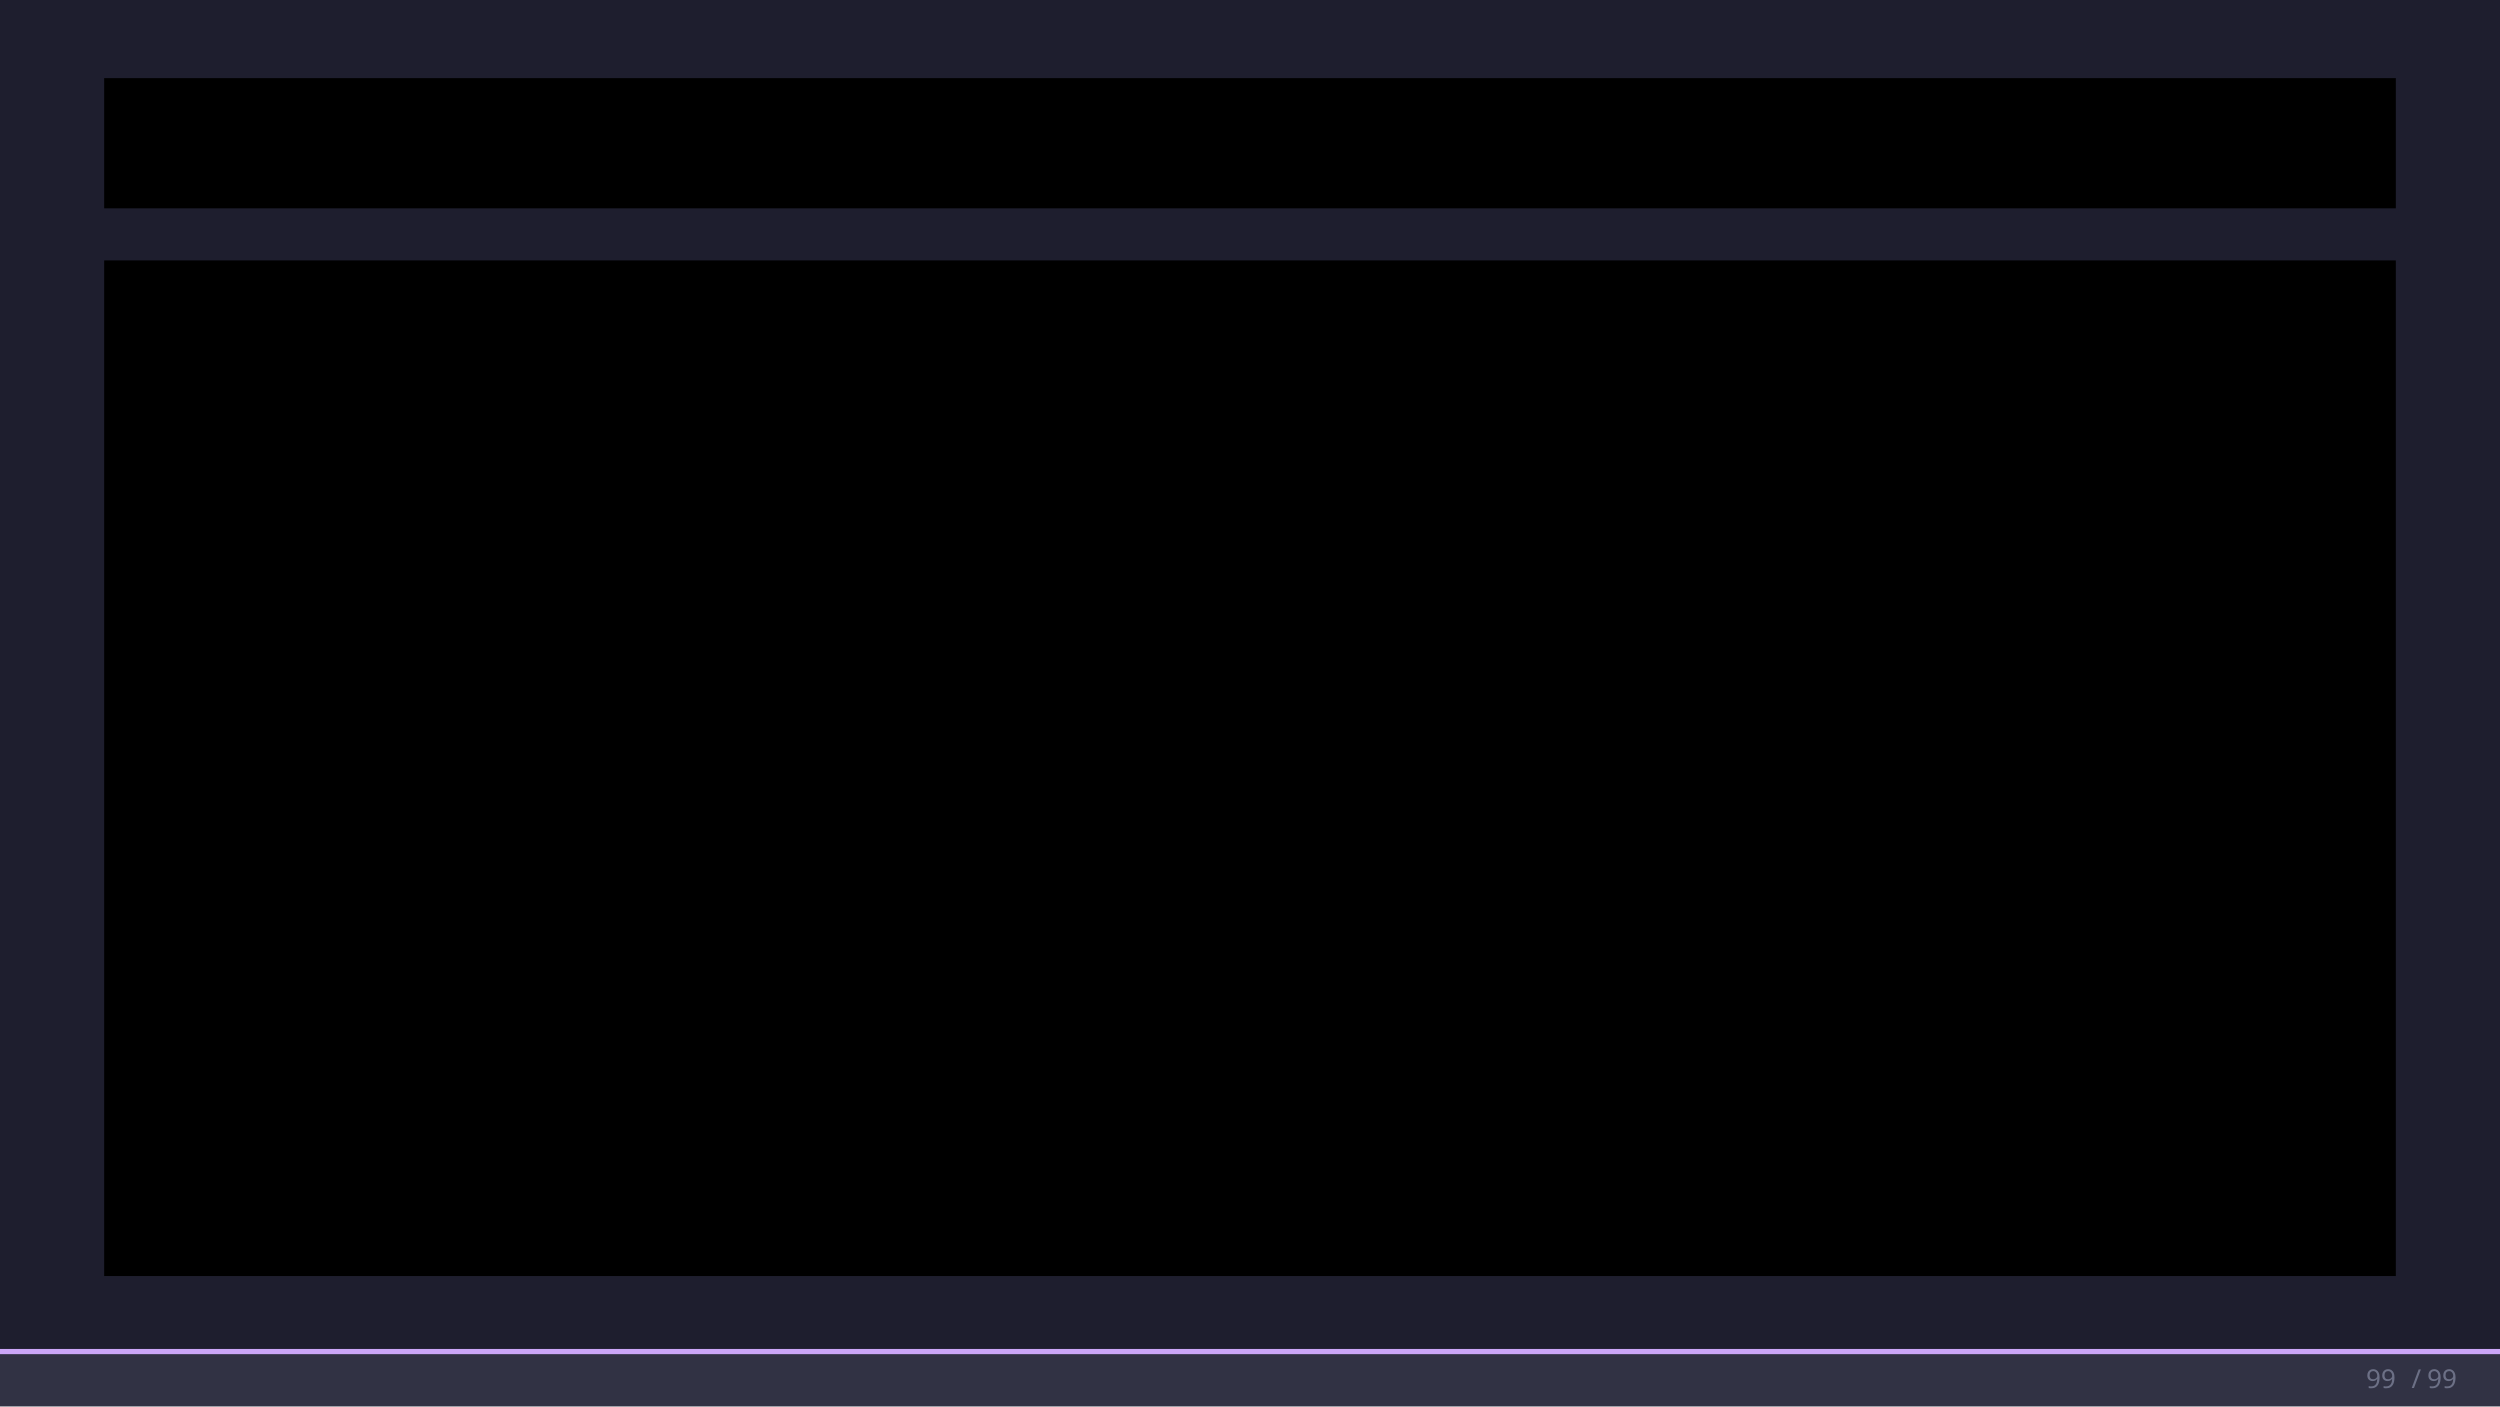
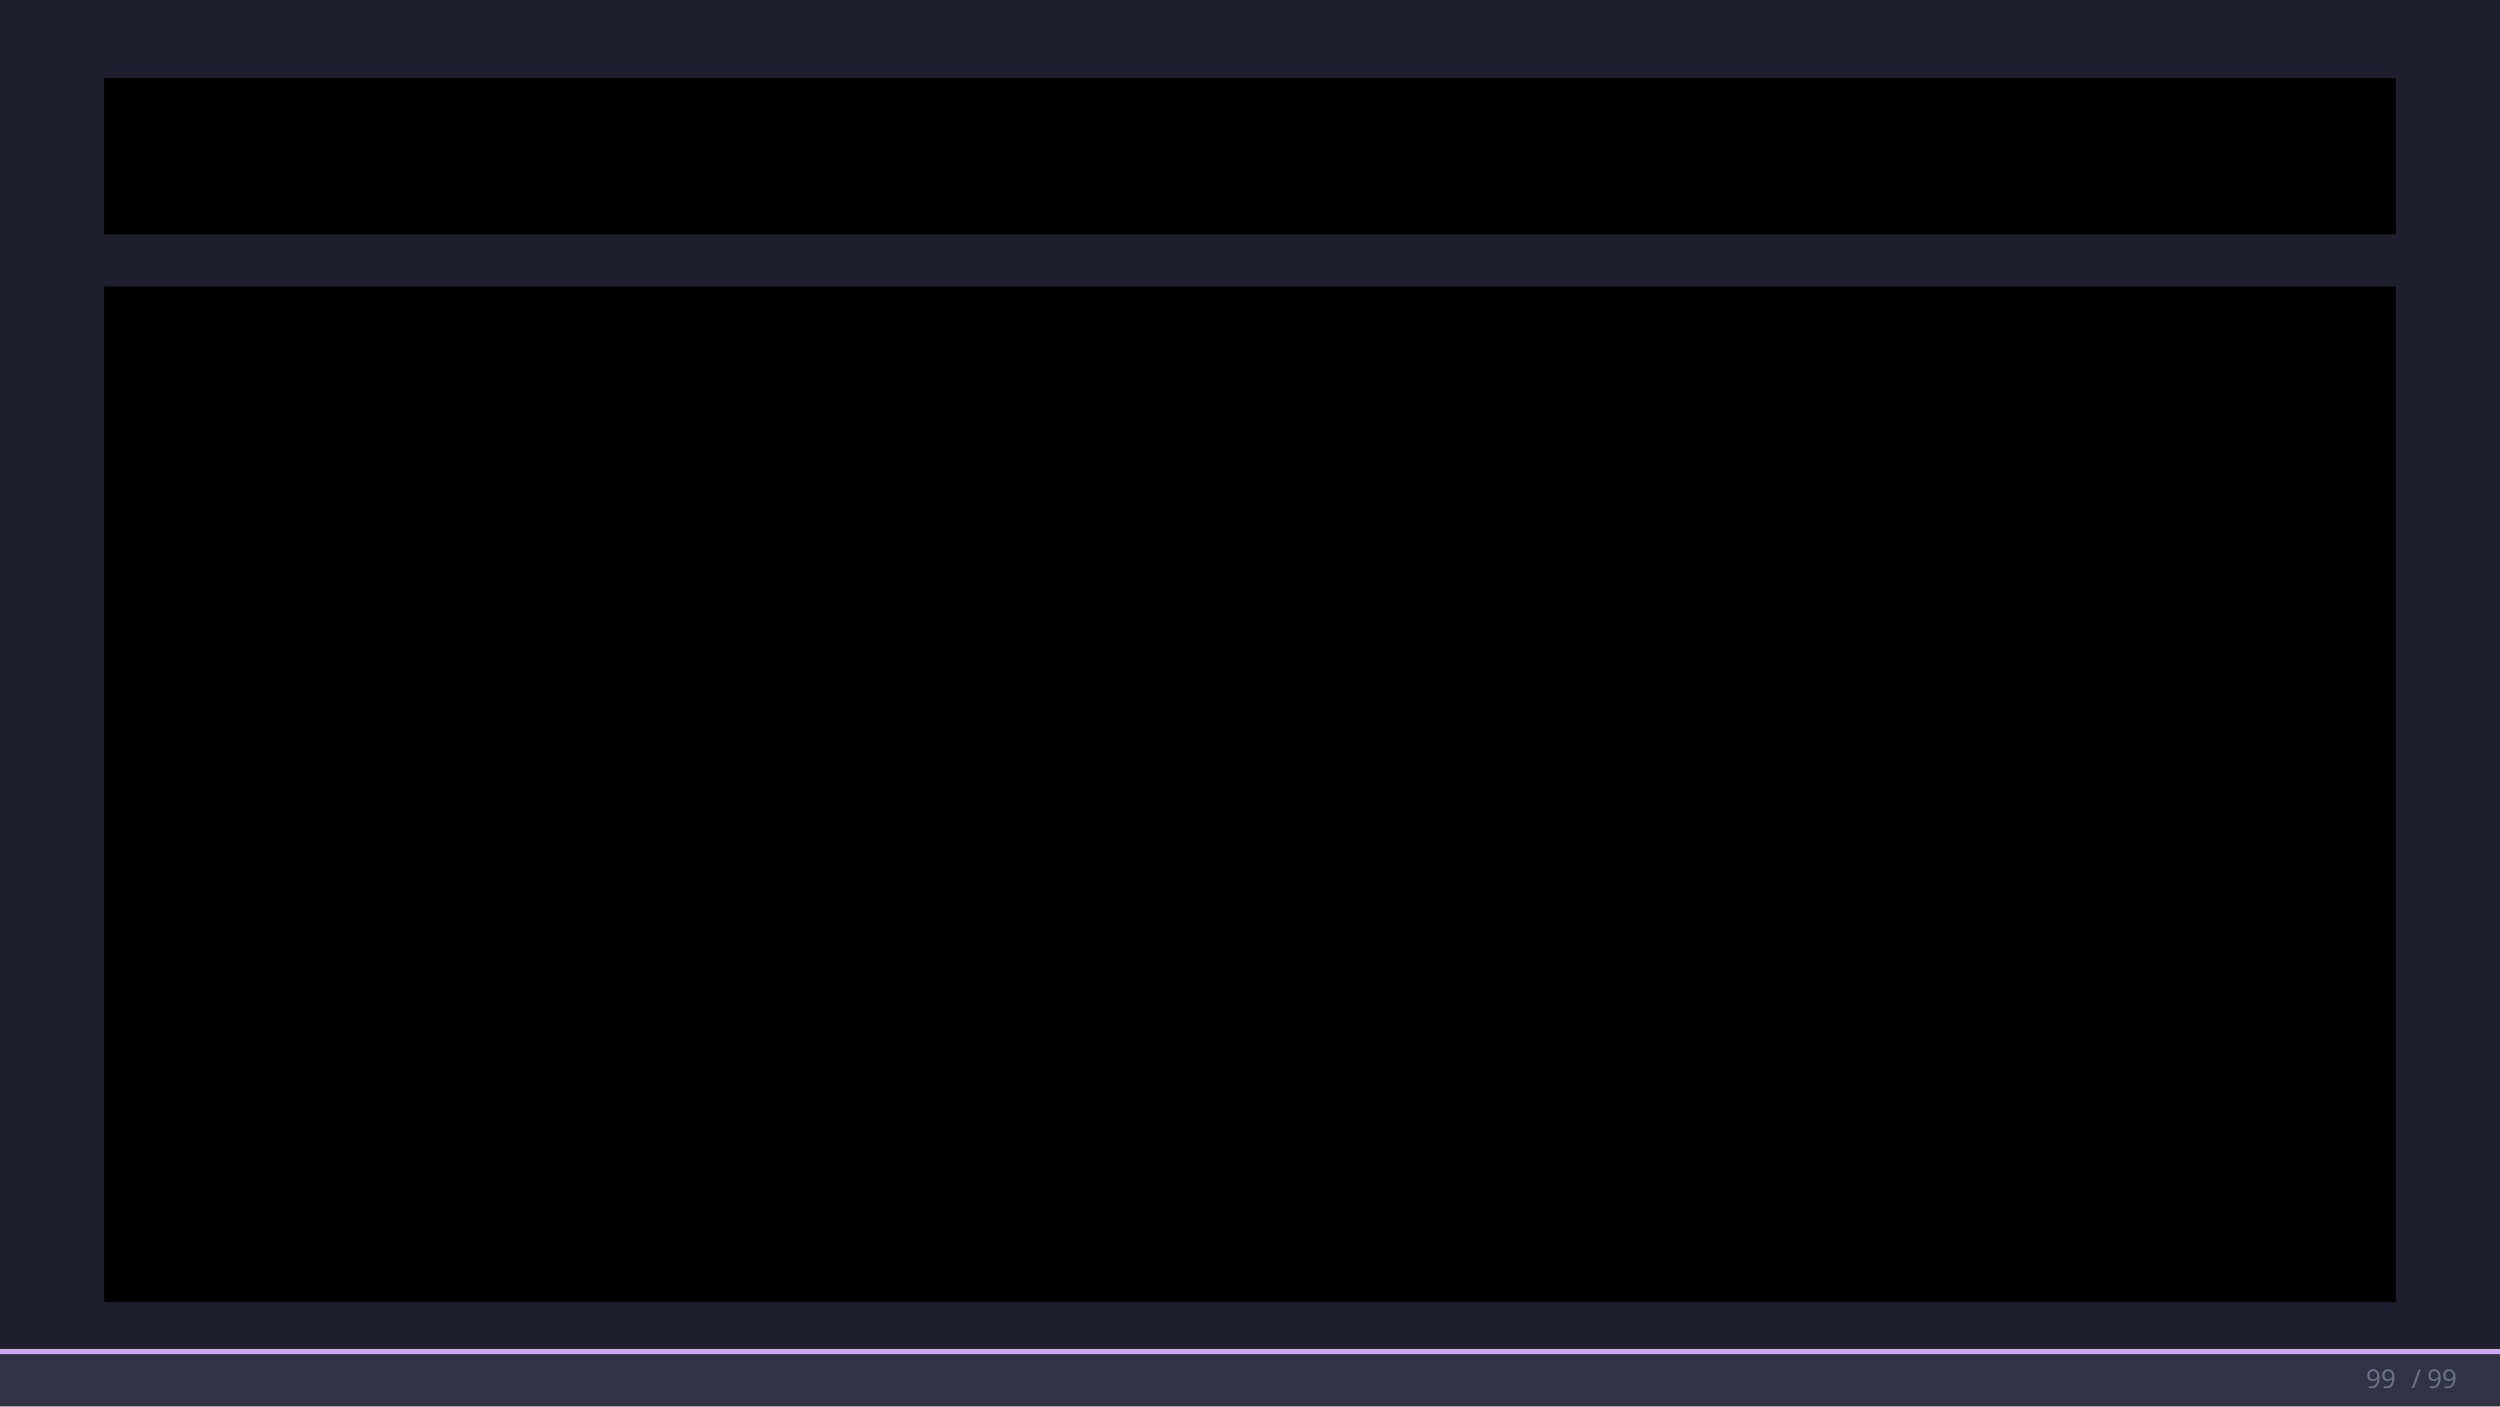
- <svg xmlns="http://www.w3.org/2000/svg" xmlns:ns1="urn:inkflow" ns1:parent="root:main.svg" viewBox="0 0 1920 1080" width="1920" height="1080">
-   <g ns1:layout-src="root:main.svg" ns1:layout-hash="92687e1c">
+ <svg xmlns="http://www.w3.org/2000/svg" xmlns:ns1="urn:inkflow" ns1:parent="local:main.svg" viewBox="0 0 1920 1080" width="1920" height="1080">
+   <g ns1:layout-src="local:main.svg" ns1:layout-hash="92687e1c">
    <rect width="1920" height="1080" fill="#1e1e2e" />
    <rect y="1040" width="1920" height="40" fill="#313244" />
    <rect y="1036" width="1920" height="4" fill="#cba6f7" />
    <text id="zone-slide-number" x="1840" y="1066" font-family="sans-serif" font-size="20" fill="#6c7086" text-anchor="end">99</text>
    <text x="1852" y="1066" font-family="sans-serif" font-size="20" fill="#6c7086">/</text>
    <text id="zone-slide-total" x="1864" y="1066" font-family="sans-serif" font-size="20" fill="#6c7086" text-anchor="start">99</text>
  </g>
  <defs />
-   <rect id="zone-title" x="80" y="60" width="1760" height="100" />
-   <rect id="zone-content" x="80" y="200" width="1760" height="780" />
+   <rect id="zone-title" x="80" y="60" width="1760" height="120" />
+   <rect id="zone-content" x="80" y="220" width="1760" height="780" />
</svg>
